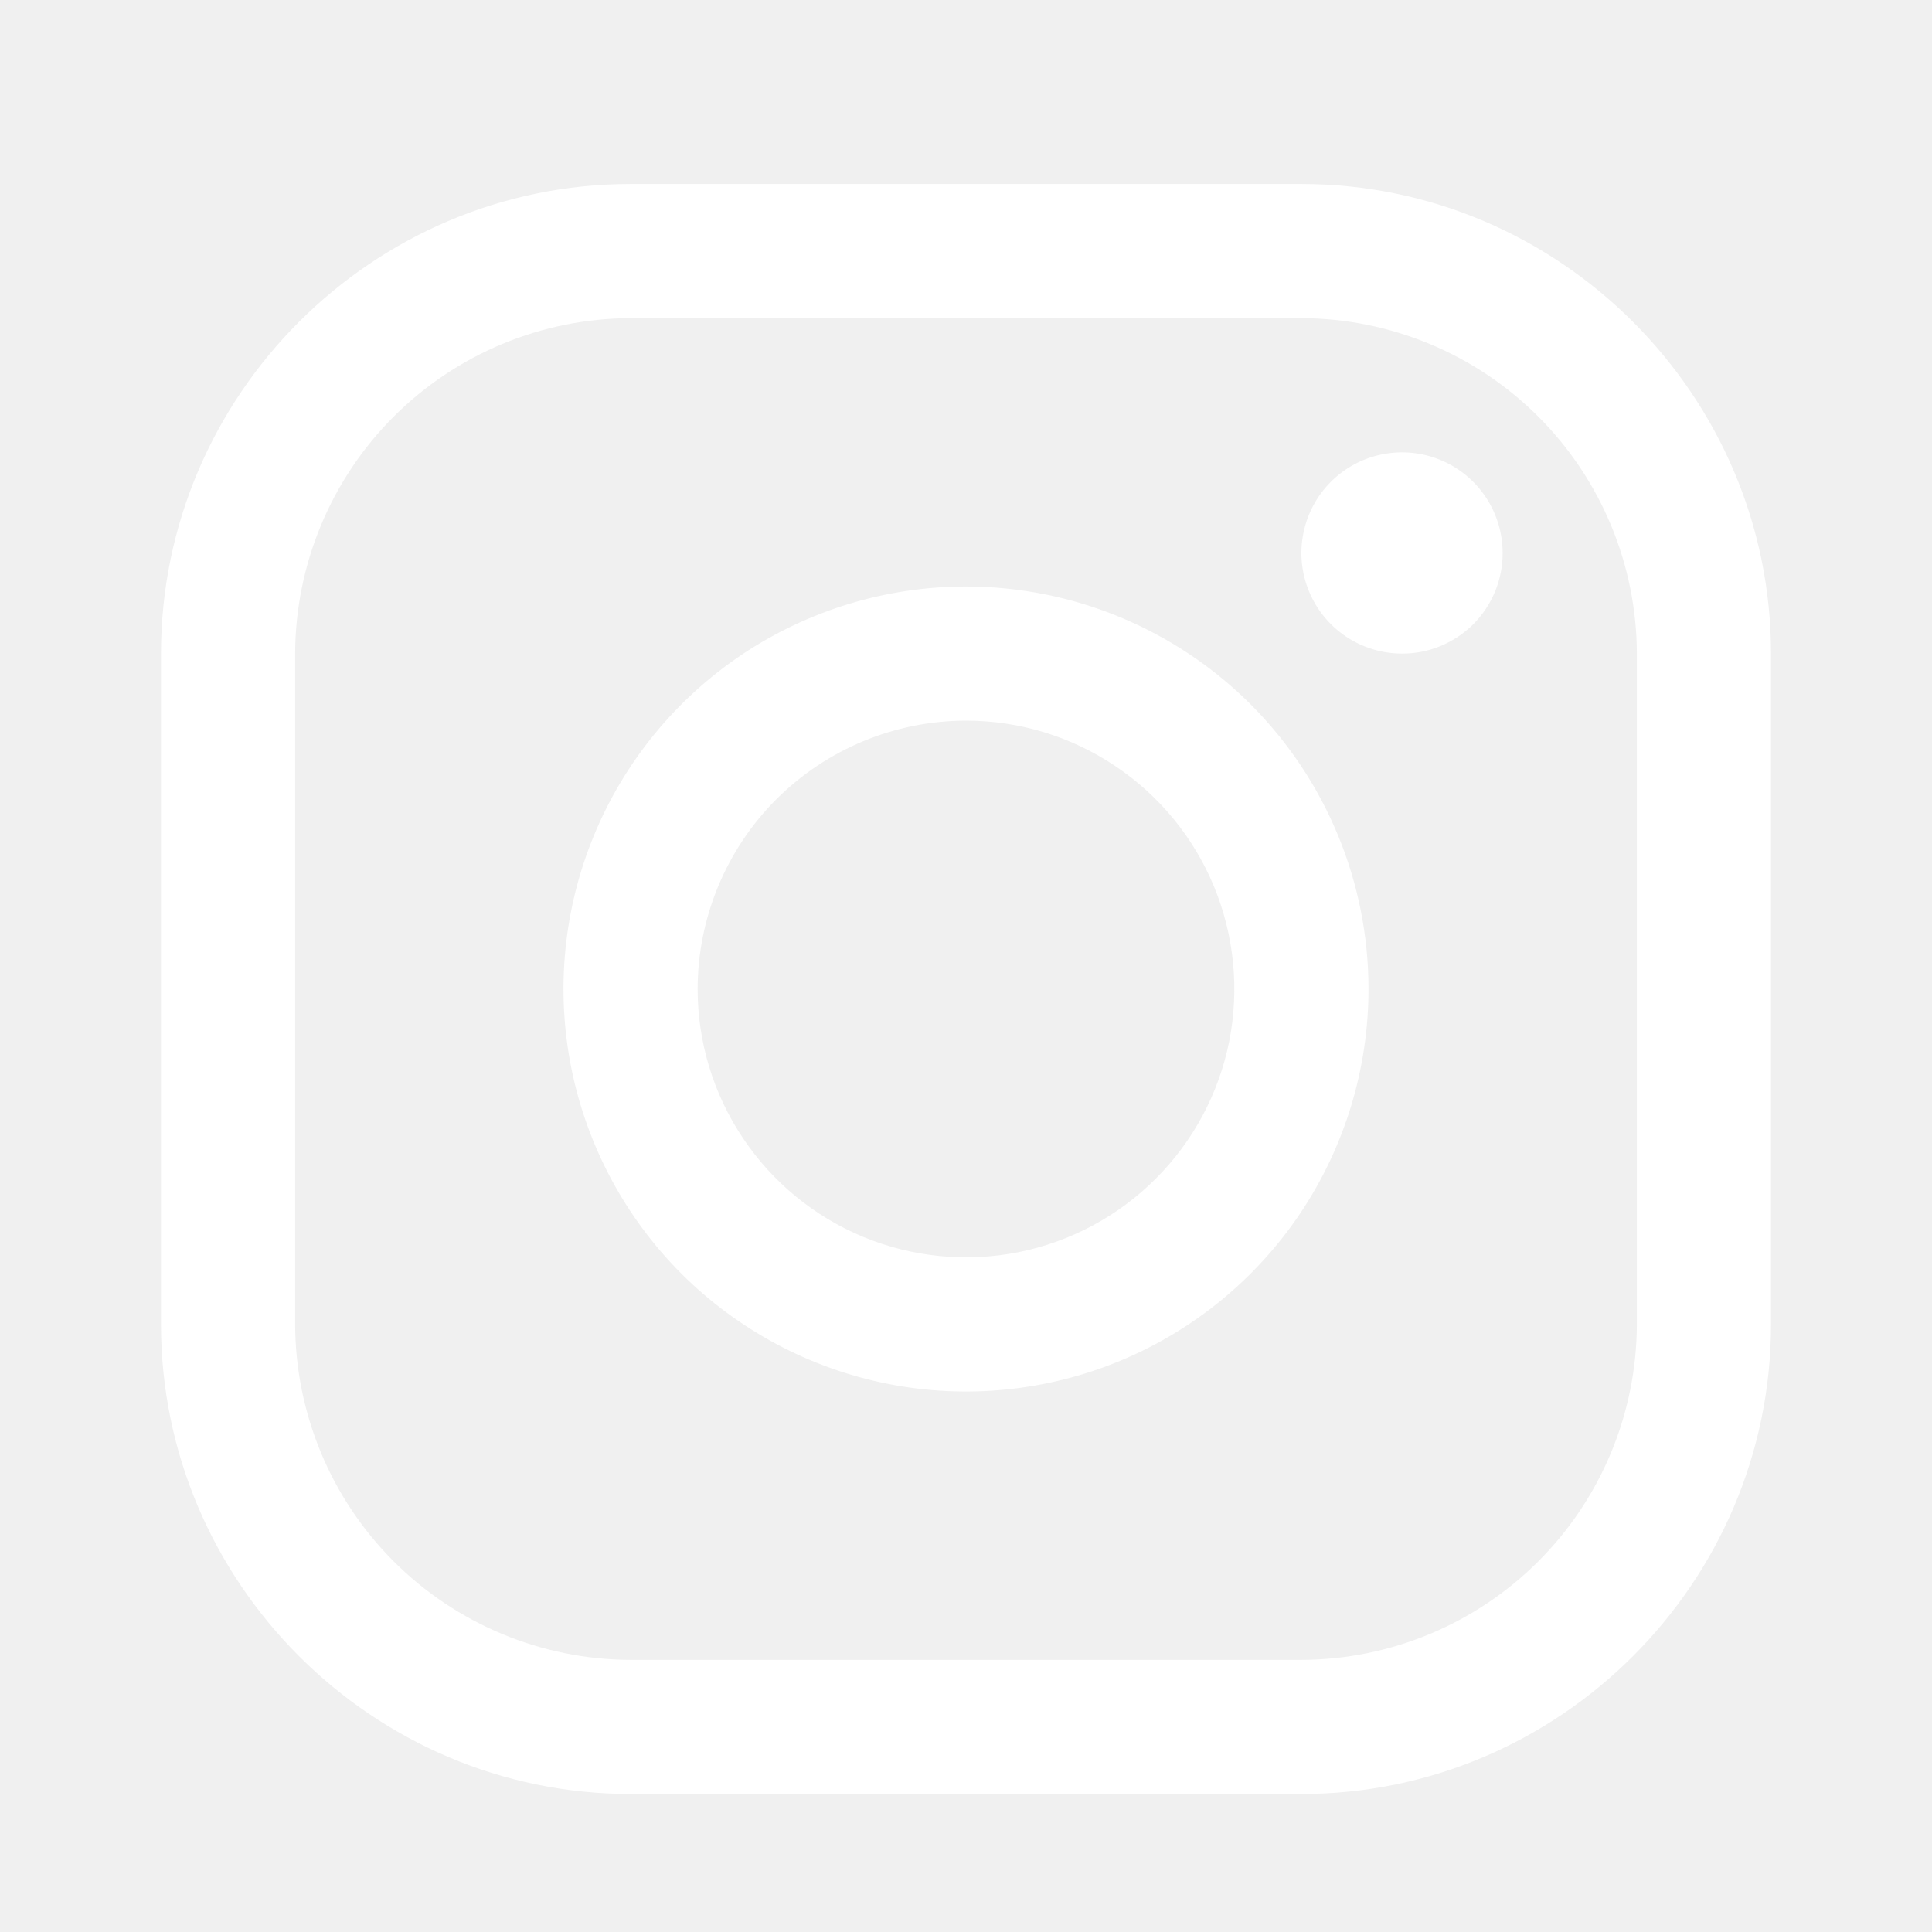
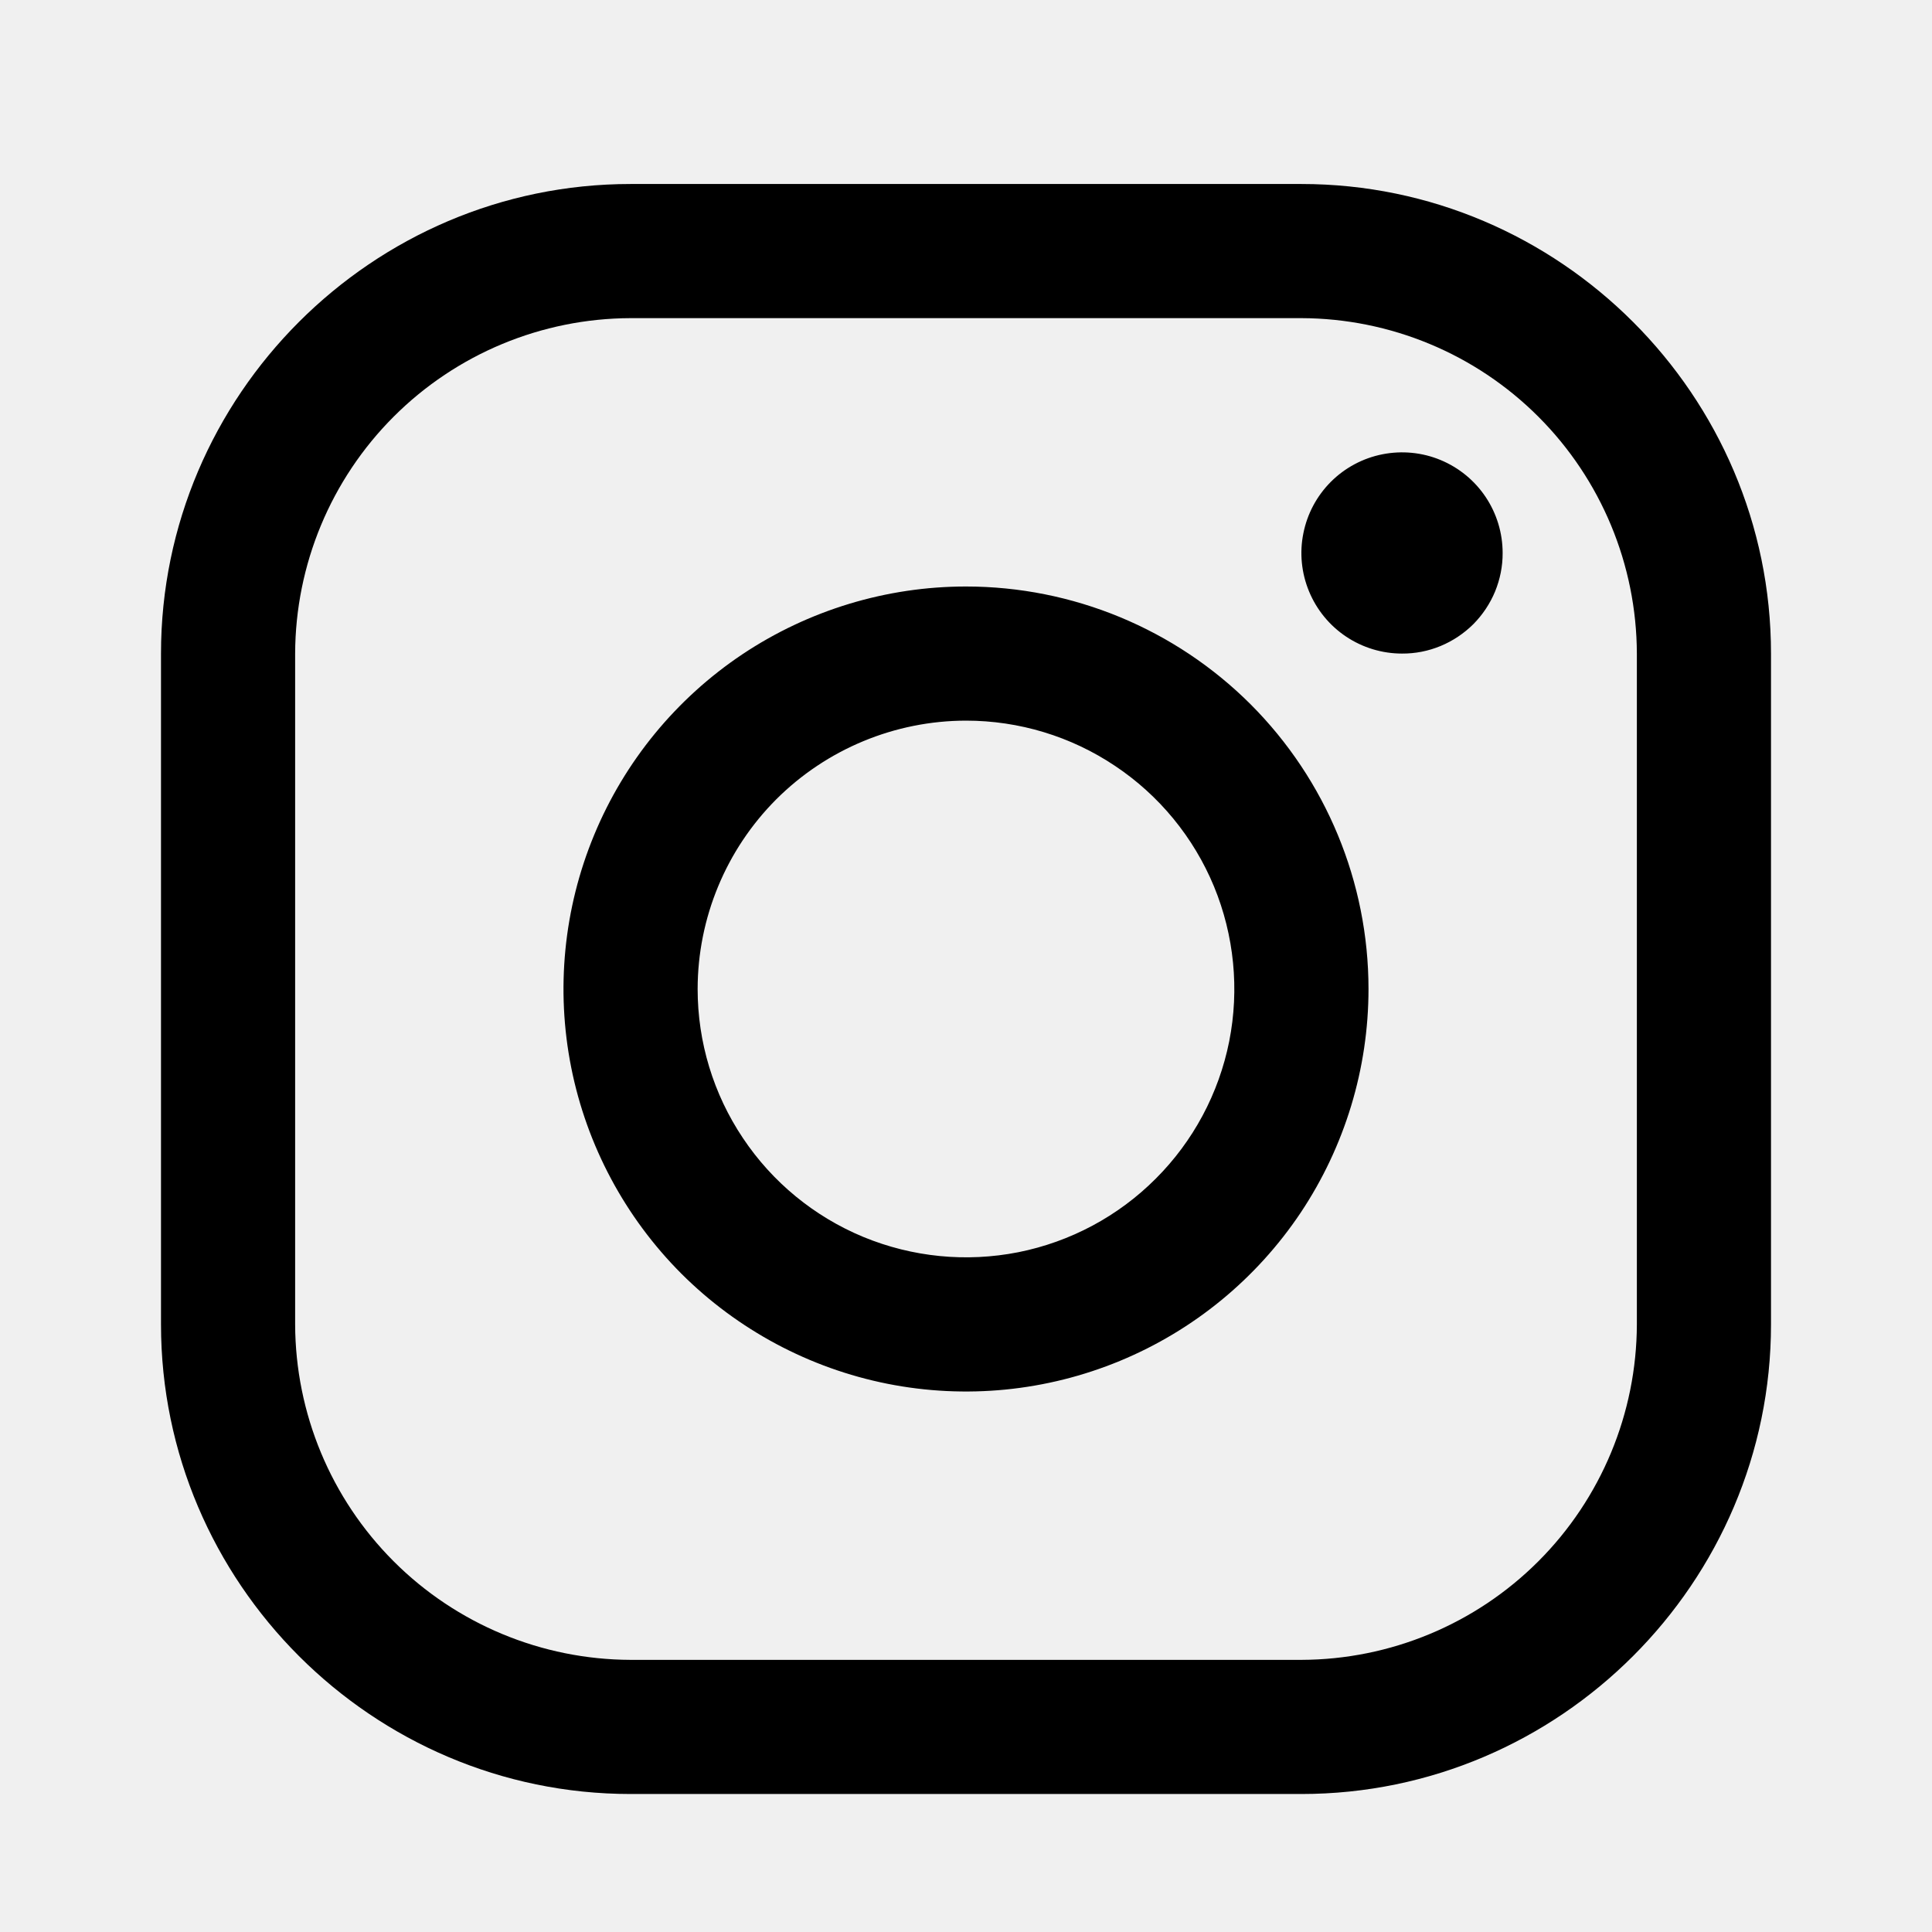
<svg xmlns="http://www.w3.org/2000/svg" width="25" height="25" viewBox="0 0 21 21" fill="none">
-   <path d="M14.146 3.458C15.112 3.461 16.038 3.846 16.721 4.529C17.404 5.212 17.789 6.138 17.792 7.104V14.396C17.789 15.362 17.404 16.288 16.721 16.971C16.038 17.654 15.112 18.039 14.146 18.042H6.854C5.888 18.039 4.962 17.654 4.279 16.971C3.596 16.288 3.211 15.362 3.208 14.396V7.104C3.211 6.138 3.596 5.212 4.279 4.529C4.962 3.846 5.888 3.461 6.854 3.458H14.146ZM14.146 2H6.854C4.047 2 1.75 4.297 1.75 7.104V14.396C1.75 17.203 4.047 19.5 6.854 19.5H14.146C16.953 19.5 19.25 17.203 19.25 14.396V7.104C19.25 4.297 16.953 2 14.146 2Z" fill="white" />
-   <path d="M15.239 7.104C15.023 7.104 14.812 7.04 14.632 6.92C14.452 6.8 14.312 6.629 14.229 6.429C14.146 6.229 14.124 6.009 14.167 5.797C14.209 5.585 14.313 5.39 14.466 5.237C14.619 5.084 14.814 4.98 15.026 4.938C15.238 4.896 15.458 4.917 15.658 5C15.858 5.083 16.029 5.223 16.149 5.403C16.269 5.583 16.333 5.794 16.333 6.011C16.334 6.154 16.305 6.297 16.251 6.429C16.196 6.562 16.115 6.683 16.014 6.785C15.912 6.886 15.791 6.967 15.658 7.022C15.525 7.077 15.383 7.105 15.239 7.104ZM10.5 7.833C11.077 7.833 11.641 8.004 12.12 8.325C12.6 8.645 12.974 9.101 13.195 9.634C13.415 10.167 13.473 10.753 13.361 11.319C13.248 11.885 12.97 12.405 12.562 12.812C12.155 13.22 11.635 13.498 11.069 13.611C10.503 13.723 9.917 13.665 9.384 13.445C8.851 13.224 8.395 12.85 8.075 12.37C7.754 11.891 7.583 11.327 7.583 10.75C7.584 9.977 7.892 9.235 8.438 8.688C8.985 8.142 9.727 7.834 10.5 7.833ZM10.5 6.375C9.635 6.375 8.789 6.632 8.069 7.112C7.35 7.593 6.789 8.276 6.458 9.076C6.127 9.875 6.04 10.755 6.209 11.604C6.378 12.452 6.795 13.232 7.406 13.844C8.018 14.455 8.798 14.872 9.646 15.041C10.495 15.21 11.375 15.123 12.174 14.792C12.974 14.461 13.657 13.9 14.138 13.181C14.618 12.461 14.875 11.615 14.875 10.75C14.875 9.59 14.414 8.477 13.594 7.656C12.773 6.836 11.66 6.375 10.5 6.375Z" fill="white" />
+   <path d="M14.146 3.458C15.112 3.461 16.038 3.846 16.721 4.529C17.404 5.212 17.789 6.138 17.792 7.104V14.396C17.789 15.362 17.404 16.288 16.721 16.971C16.038 17.654 15.112 18.039 14.146 18.042H6.854C5.888 18.039 4.962 17.654 4.279 16.971C3.596 16.288 3.211 15.362 3.208 14.396V7.104C3.211 6.138 3.596 5.212 4.279 4.529C4.962 3.846 5.888 3.461 6.854 3.458H14.146ZM14.146 2H6.854C4.047 2 1.75 4.297 1.75 7.104V14.396C1.75 17.203 4.047 19.5 6.854 19.5H14.146C16.953 19.5 19.25 17.203 19.25 14.396V7.104C19.25 4.297 16.953 2 14.146 2Z" fill="currentcolor" />
+   <path d="M15.239 7.104C15.023 7.104 14.812 7.04 14.632 6.92C14.452 6.8 14.312 6.629 14.229 6.429C14.146 6.229 14.124 6.009 14.167 5.797C14.209 5.585 14.313 5.39 14.466 5.237C14.619 5.084 14.814 4.98 15.026 4.938C15.238 4.896 15.458 4.917 15.658 5C15.858 5.083 16.029 5.223 16.149 5.403C16.269 5.583 16.333 5.794 16.333 6.011C16.334 6.154 16.305 6.297 16.251 6.429C16.196 6.562 16.115 6.683 16.014 6.785C15.912 6.886 15.791 6.967 15.658 7.022C15.525 7.077 15.383 7.105 15.239 7.104ZM10.5 7.833C11.077 7.833 11.641 8.004 12.12 8.325C12.6 8.645 12.974 9.101 13.195 9.634C13.415 10.167 13.473 10.753 13.361 11.319C13.248 11.885 12.97 12.405 12.562 12.812C12.155 13.22 11.635 13.498 11.069 13.611C10.503 13.723 9.917 13.665 9.384 13.445C8.851 13.224 8.395 12.85 8.075 12.37C7.754 11.891 7.583 11.327 7.583 10.75C7.584 9.977 7.892 9.235 8.438 8.688C8.985 8.142 9.727 7.834 10.5 7.833ZM10.5 6.375C9.635 6.375 8.789 6.632 8.069 7.112C7.35 7.593 6.789 8.276 6.458 9.076C6.127 9.875 6.04 10.755 6.209 11.604C6.378 12.452 6.795 13.232 7.406 13.844C8.018 14.455 8.798 14.872 9.646 15.041C10.495 15.21 11.375 15.123 12.174 14.792C12.974 14.461 13.657 13.9 14.138 13.181C14.618 12.461 14.875 11.615 14.875 10.75C14.875 9.59 14.414 8.477 13.594 7.656C12.773 6.836 11.66 6.375 10.5 6.375Z" fill="currentcolor" />
</svg>
